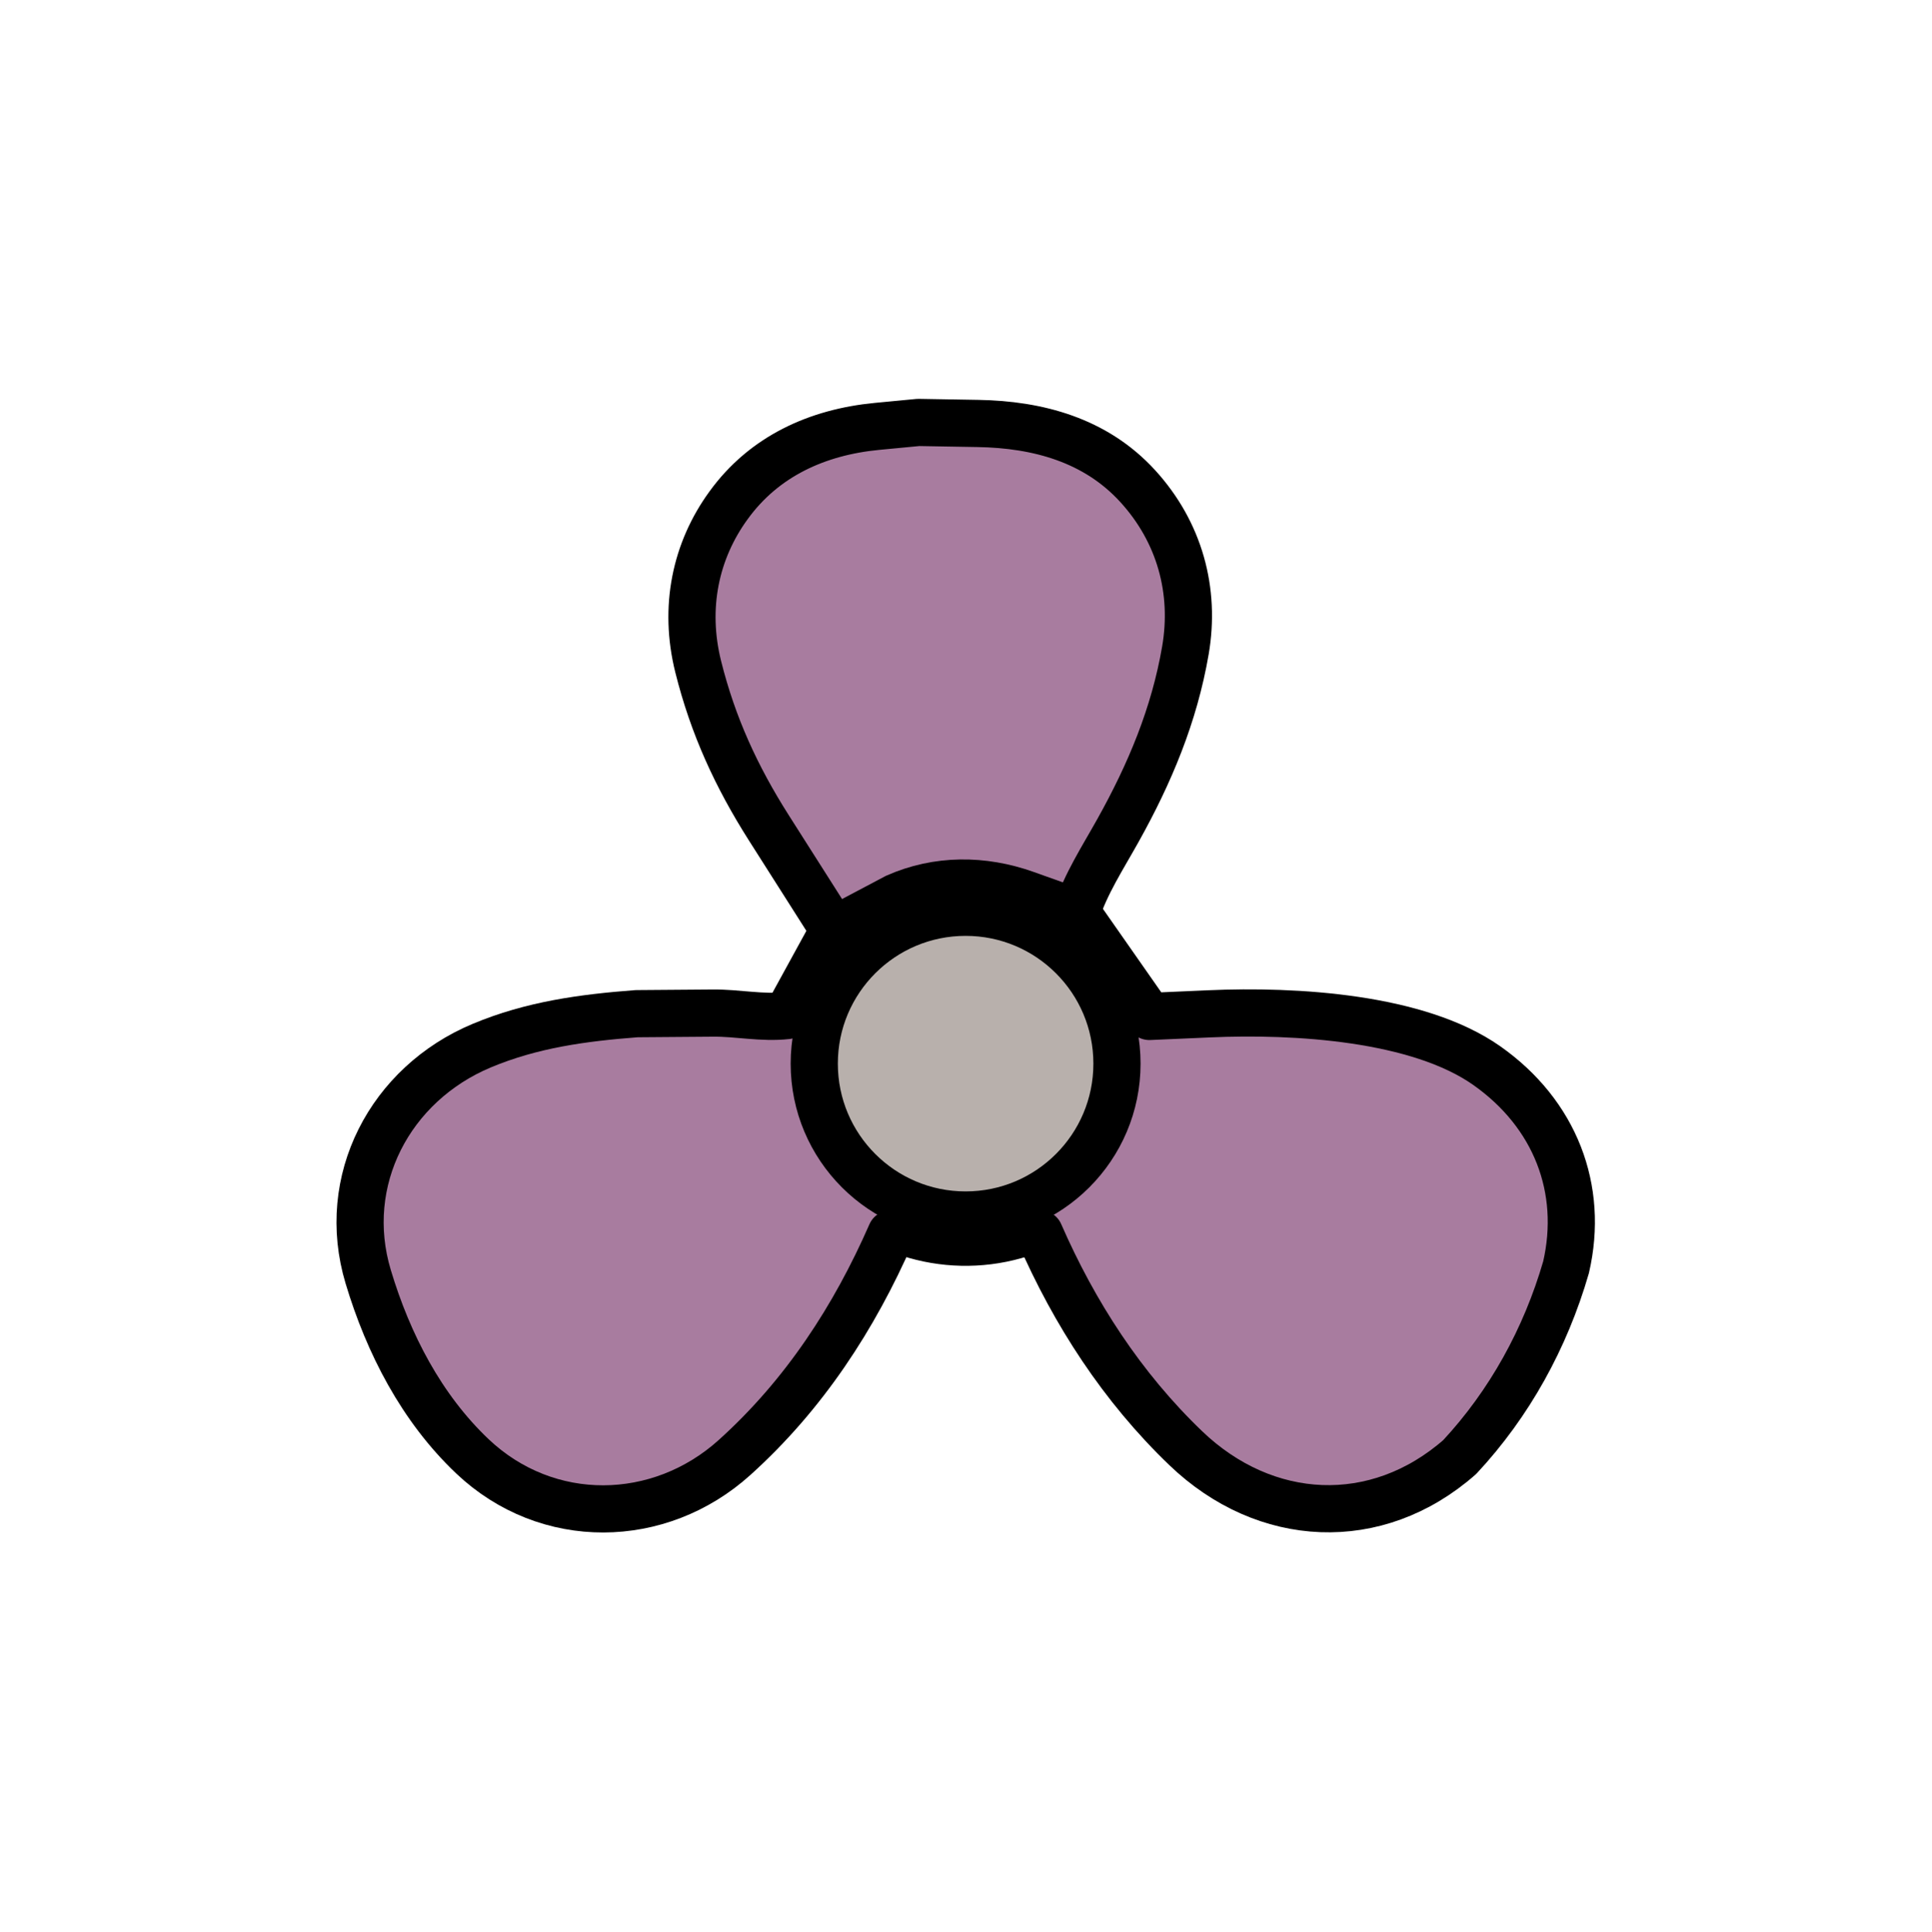
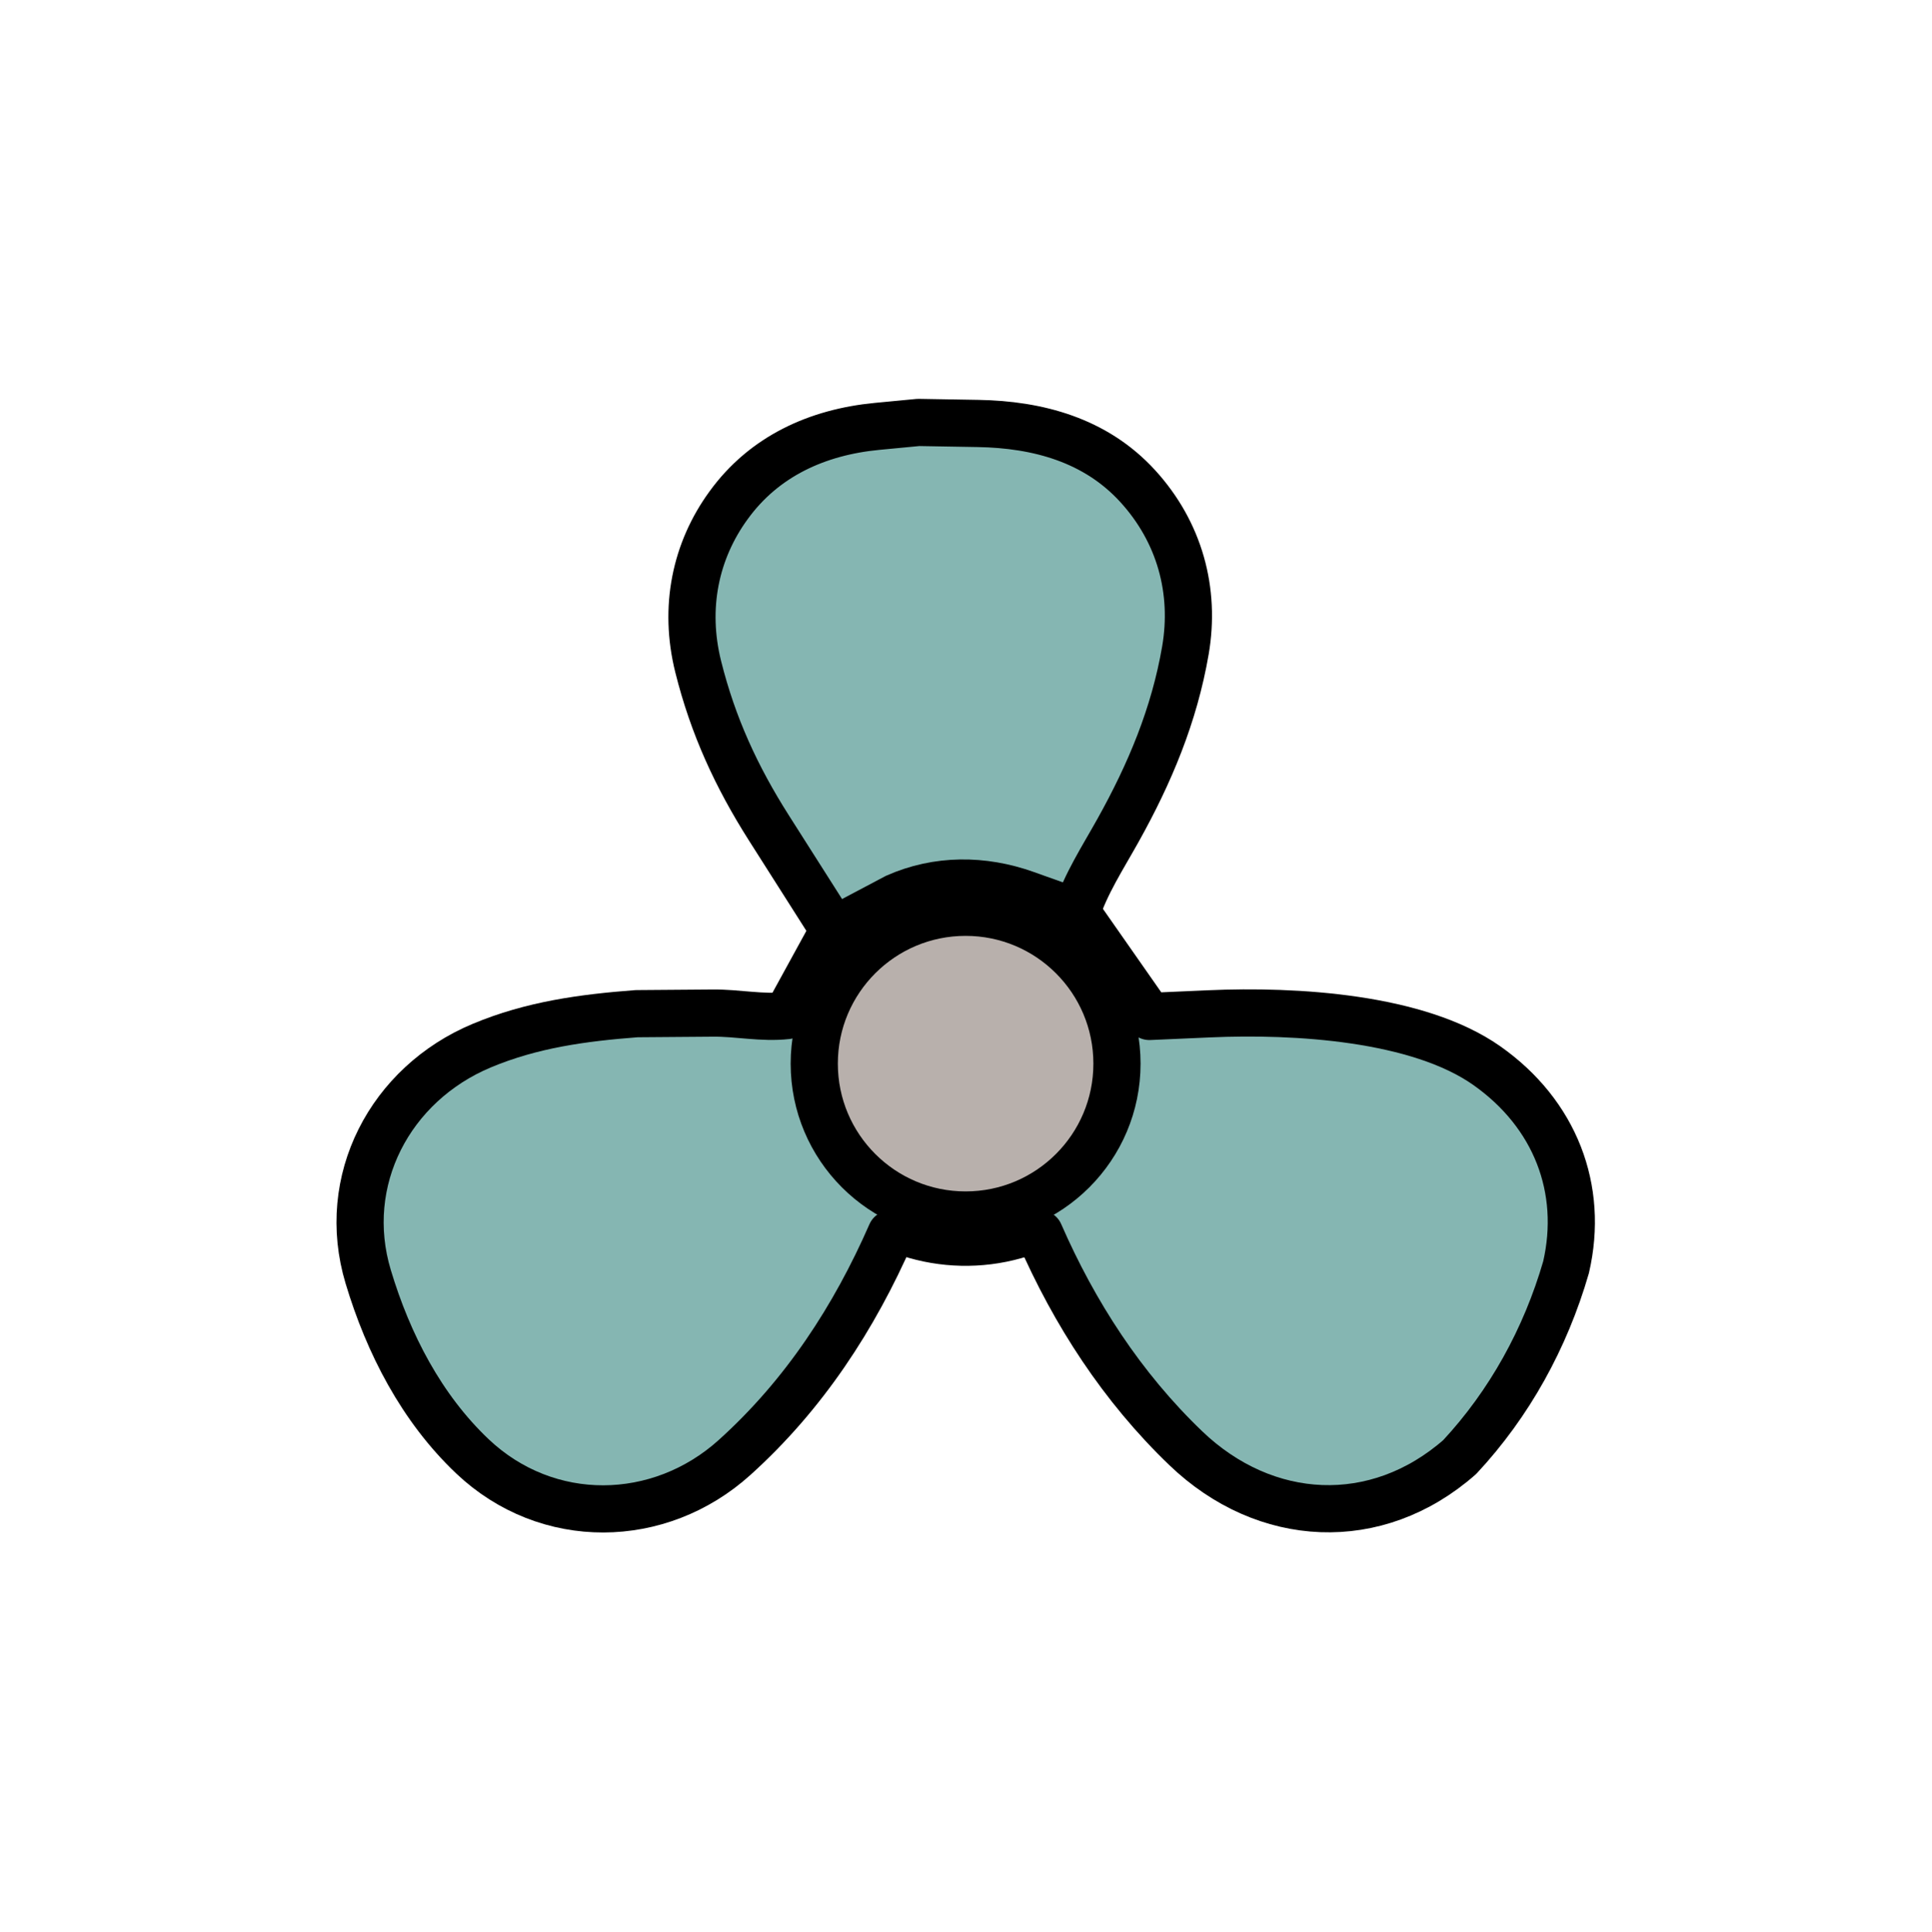
<svg xmlns="http://www.w3.org/2000/svg" id="Layer_1" version="1.1" viewBox="0 0 131.8 131.8">
  <defs>
    <style>
      .st0 {
-         fill: #b8b0ac;
+         fill: #85b6b2;
      }

      .st0, .st1, .st2 {
        stroke: #000;
        stroke-linecap: round;
        stroke-linejoin: round;
        stroke-width: 3.22px;
      }

      .st1 {
-         fill: #a87c9f;
+         fill: #b8b0ac;
      }

      .st2 {
        fill: none;
      }
    </style>
  </defs>
-   <path class="st1" d="M73.47,62.26c.64-1.96,1.77-3.69,2.82-5.57,2.19-3.92,3.85-7.89,4.61-12.3.7-4.07-.39-8.08-3.26-11.22s-6.81-4.2-10.89-4.27l-4.07-.07-2.83.27c-4.06.39-7.7,2.03-10.13,5.39-2.25,3.09-3.08,6.96-2.07,11.01s2.62,7.53,4.81,10.98l4.45,7" />
+   <path class="st0" d="M73.47,62.26c.64-1.96,1.77-3.69,2.82-5.57,2.19-3.92,3.85-7.89,4.61-12.3.7-4.07-.39-8.08-3.26-11.22s-6.81-4.2-10.89-4.27l-4.07-.07-2.83.27c-4.06.39-7.7,2.03-10.13,5.39-2.25,3.09-3.08,6.96-2.07,11.01s2.62,7.53,4.81,10.98l4.45,7" />
  <path class="st2" d="M53.92,69.63c-1.16,4.86.74,9.96,4.81,12.87s9.68,3.07,13.92.27c4.24-2.8,6.34-7.93,5.26-12.9" />
  <path class="st2" d="M73.47,62.26l-3.48-1.24c-2.9-1.03-6-1.05-8.84.21l-4.25,2.25" />
-   <path class="st1" d="M73.47,62.26l4.97,7.11,4.09-.18c5.9-.26,14.25.24,18.93,3.53s6.65,8.42,5.42,13.76c-1.41,4.87-3.87,9.32-7.26,12.96-5.68,4.99-13.28,4.59-18.69-.6-4.35-4.17-7.61-9.22-9.98-14.65" />
-   <path class="st1" d="M56.9,63.47l-3.2,5.84c-1.71.19-3.37-.19-5.07-.17l-5.18.04c-3.68.28-7.15.75-10.57,2.18-6.26,2.62-9.73,9.21-7.75,15.78,1.37,4.56,3.63,8.95,7.11,12.25,5.11,4.84,12.77,4.7,17.89.08,4.77-4.3,8.18-9.56,10.68-15.27" />
-   <circle class="st0" cx="65.9" cy="72.59" r="10.33" />
+   <path class="st0" d="M73.47,62.26l4.97,7.11,4.09-.18c5.9-.26,14.25.24,18.93,3.53s6.65,8.42,5.42,13.76c-1.41,4.87-3.87,9.32-7.26,12.96-5.68,4.99-13.28,4.59-18.69-.6-4.35-4.17-7.61-9.22-9.98-14.65" />
+   <path class="st0" d="M56.9,63.47l-3.2,5.84c-1.71.19-3.37-.19-5.07-.17l-5.18.04c-3.68.28-7.15.75-10.57,2.18-6.26,2.62-9.73,9.21-7.75,15.78,1.37,4.56,3.63,8.95,7.11,12.25,5.11,4.84,12.77,4.7,17.89.08,4.77-4.3,8.18-9.56,10.68-15.27" />
+   <circle class="st1" cx="65.9" cy="72.59" r="10.33" />
</svg>
